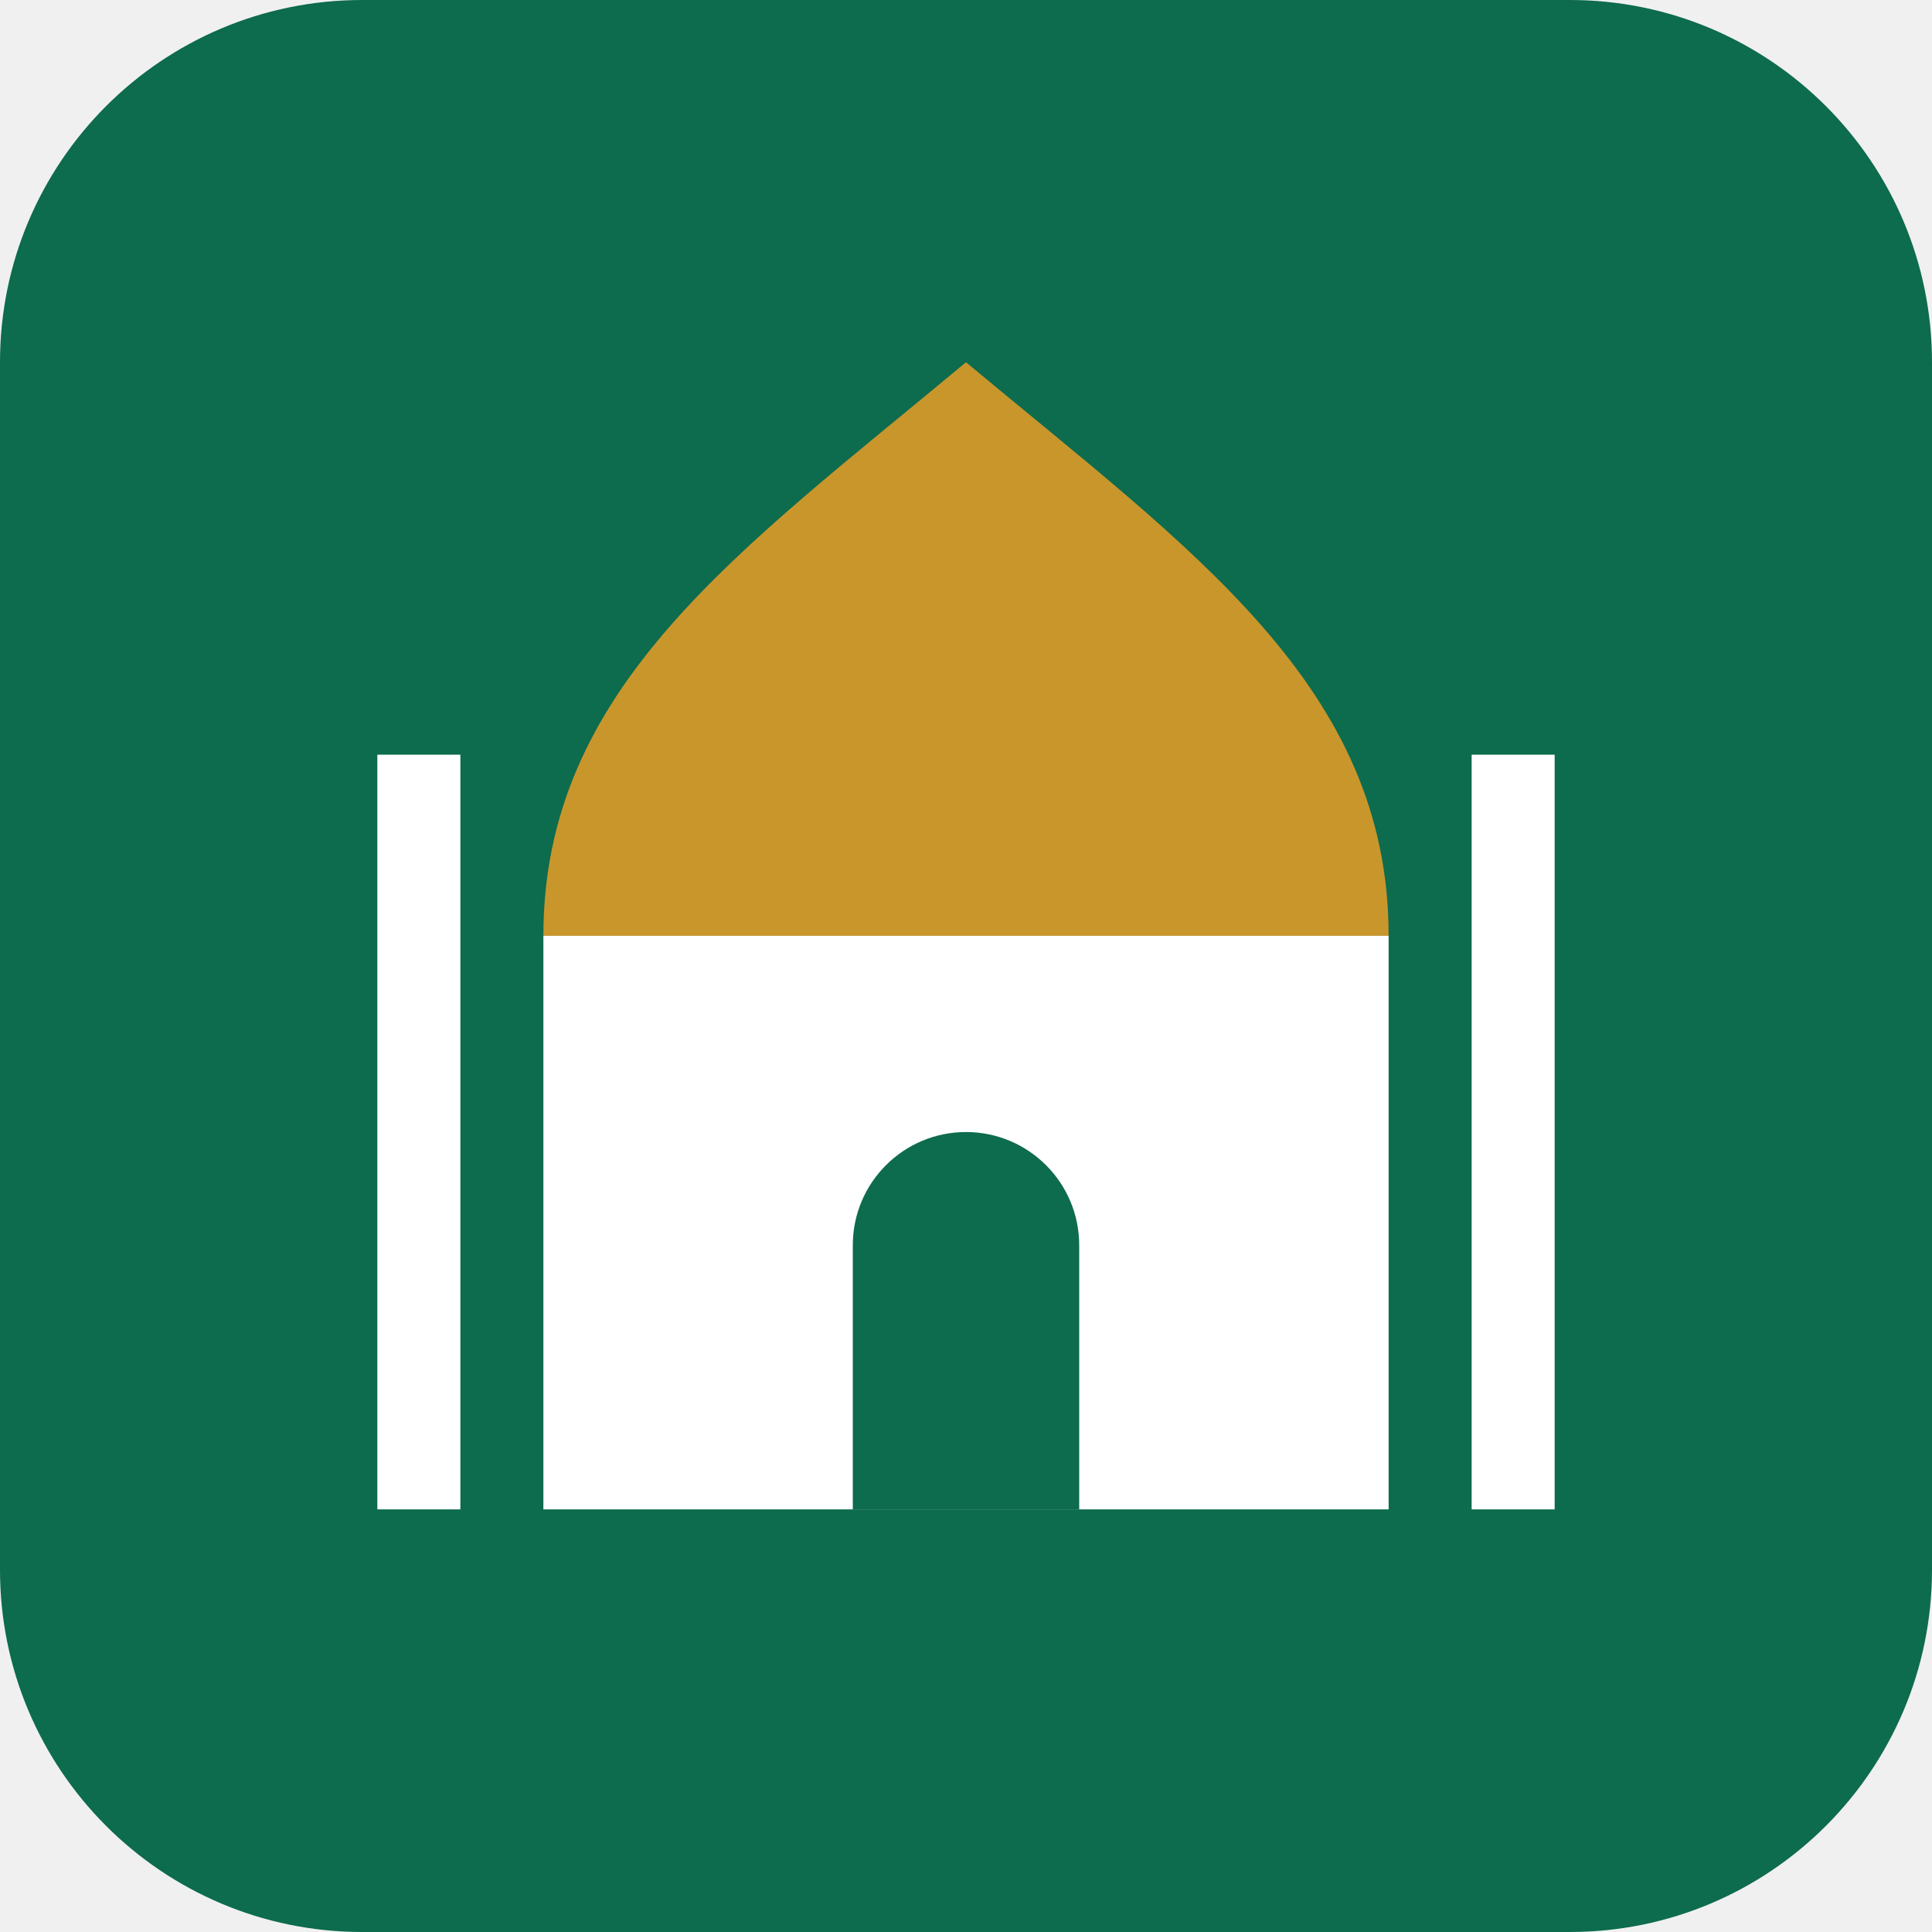
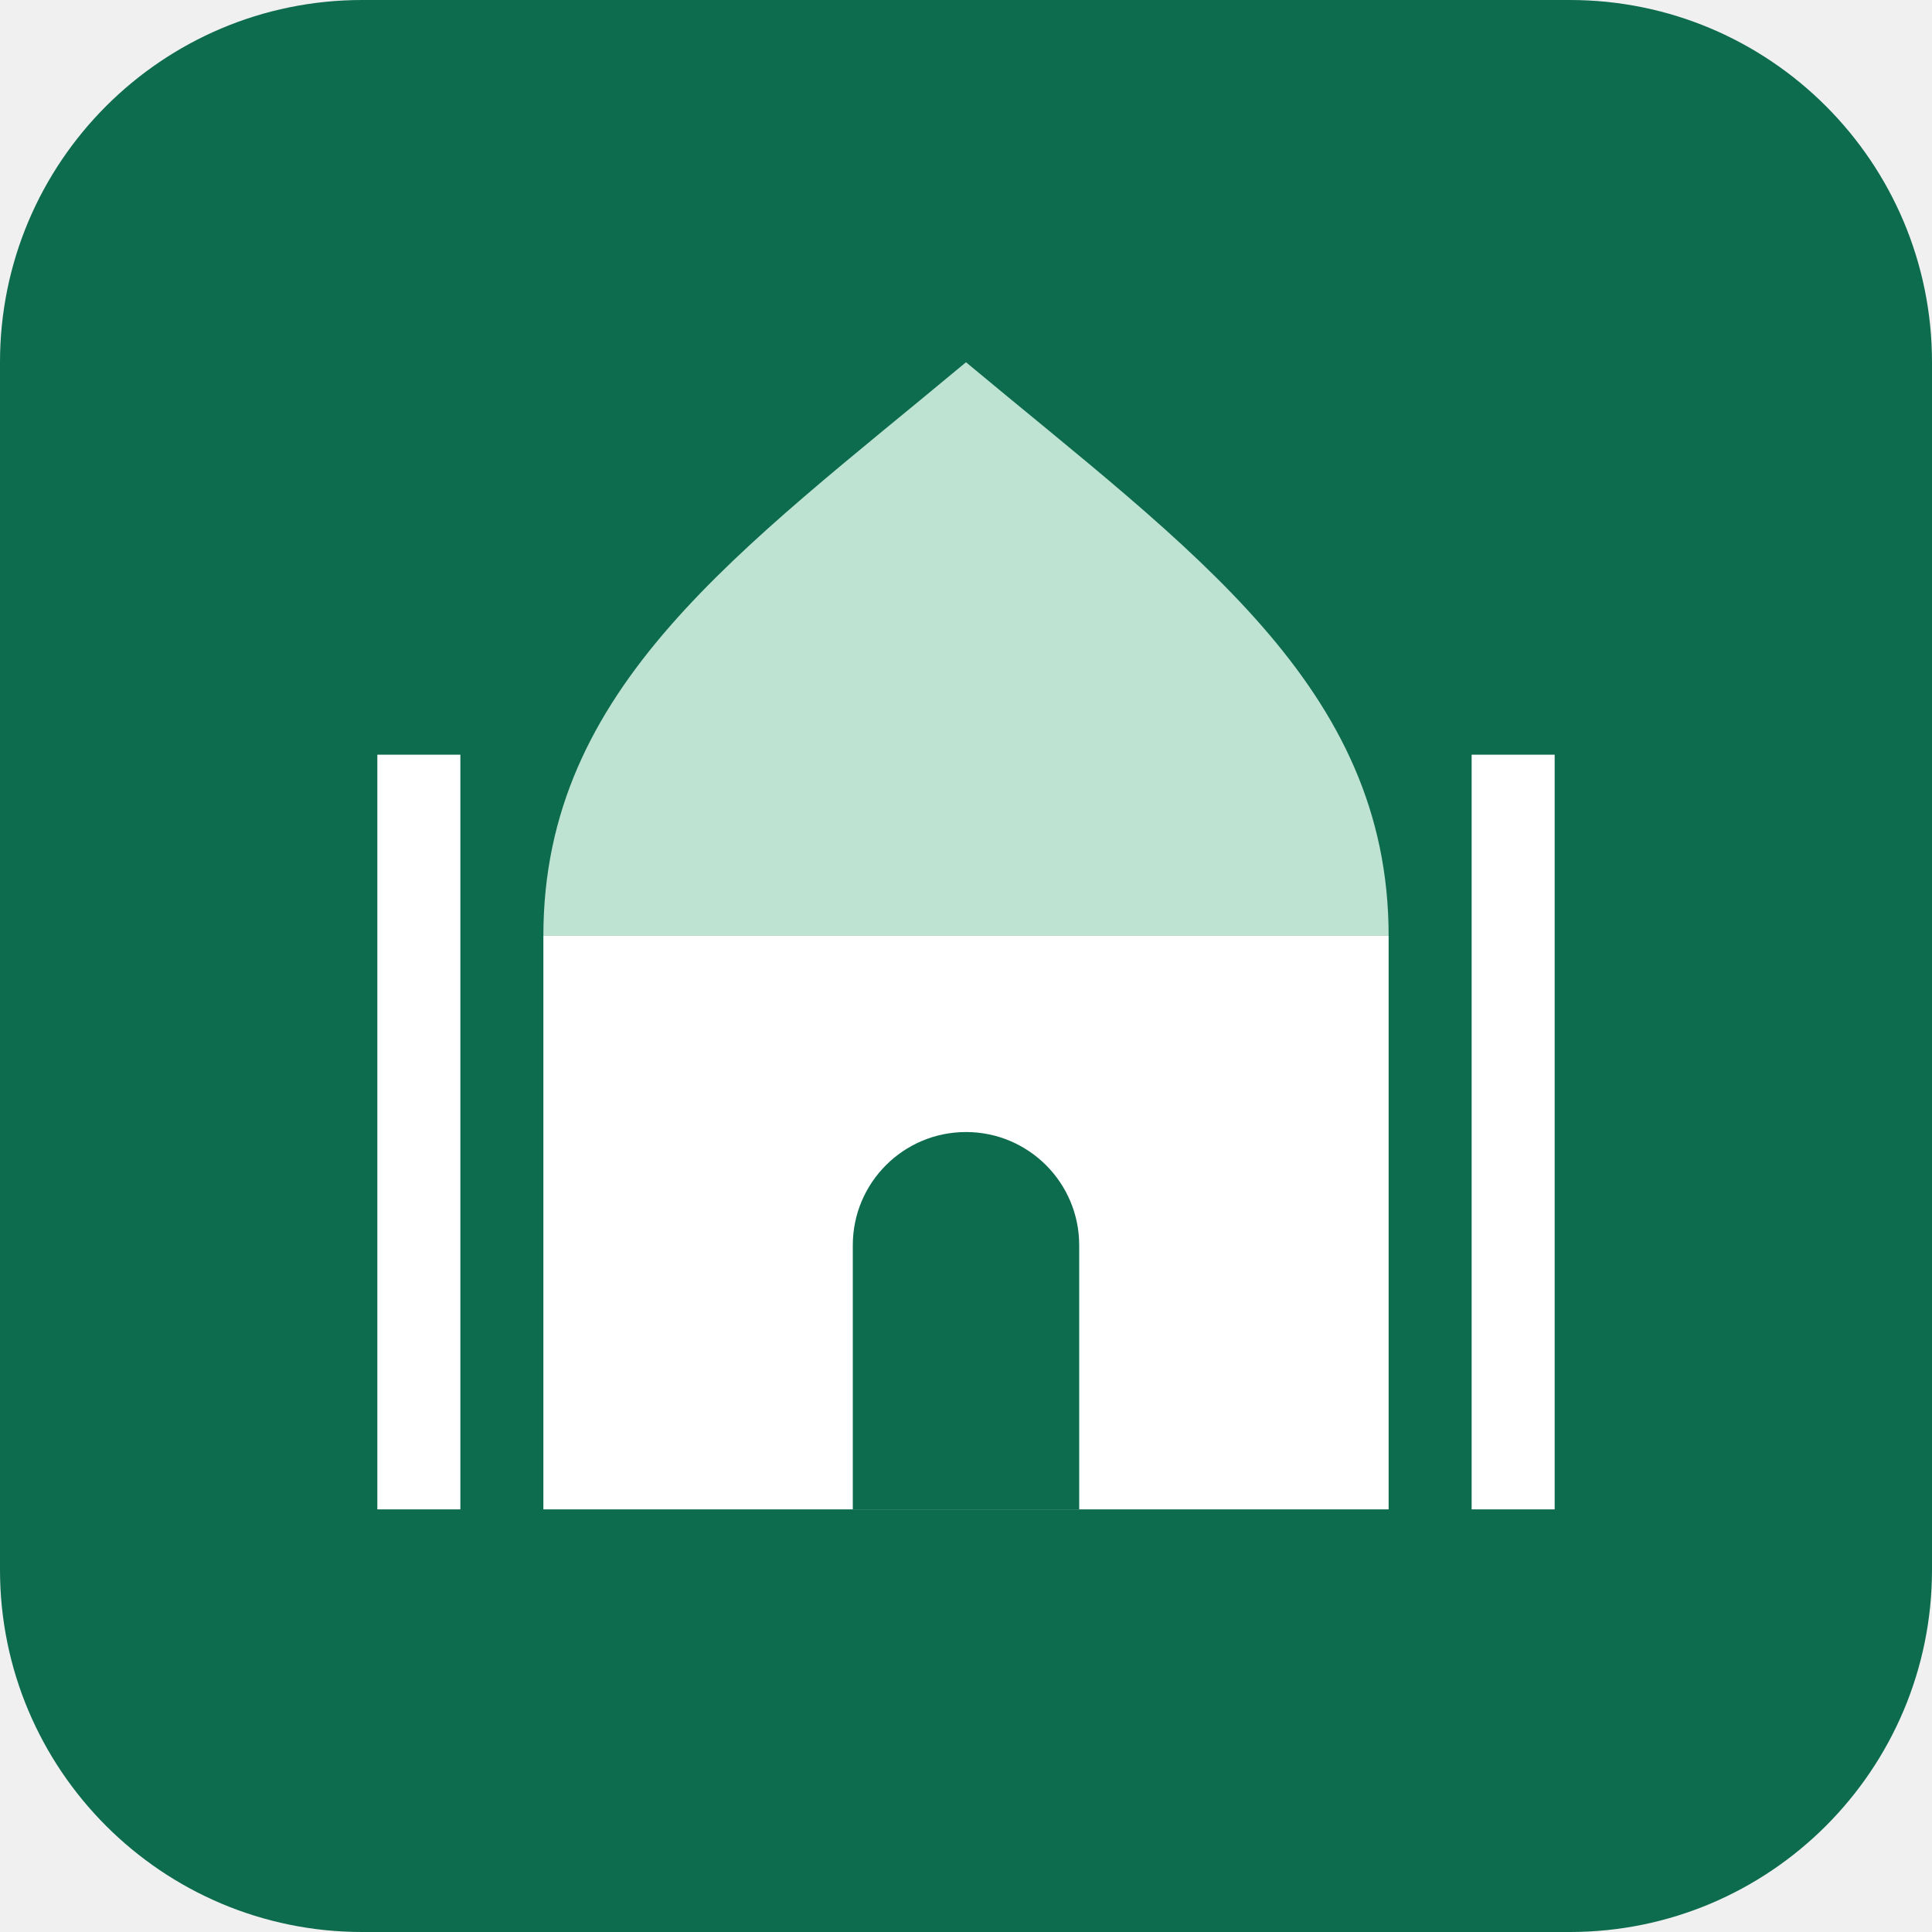
<svg xmlns="http://www.w3.org/2000/svg" viewBox="0 0 512 512">
  <rect width="512" height="512" rx="96" fill="#0d6b4e" />
-   <path d="M256 96c-60 50-112 86-112 152h224c0-66-52-102-112-152z" fill="#c9962c" />
+   <path d="M256 96c-60 50-112 86-112 152h224c0-66-52-102-112-152z" fill="#bfe3d3" />
  <rect x="144" y="248" width="224" height="152" fill="#fff" />
  <path d="M226 400v-70a30 30 0 0160 0v70z" fill="#0d6b4e" />
  <rect x="100" y="200" width="22" height="200" fill="#fff" />
  <rect x="390" y="200" width="22" height="200" fill="#fff" />
</svg>
